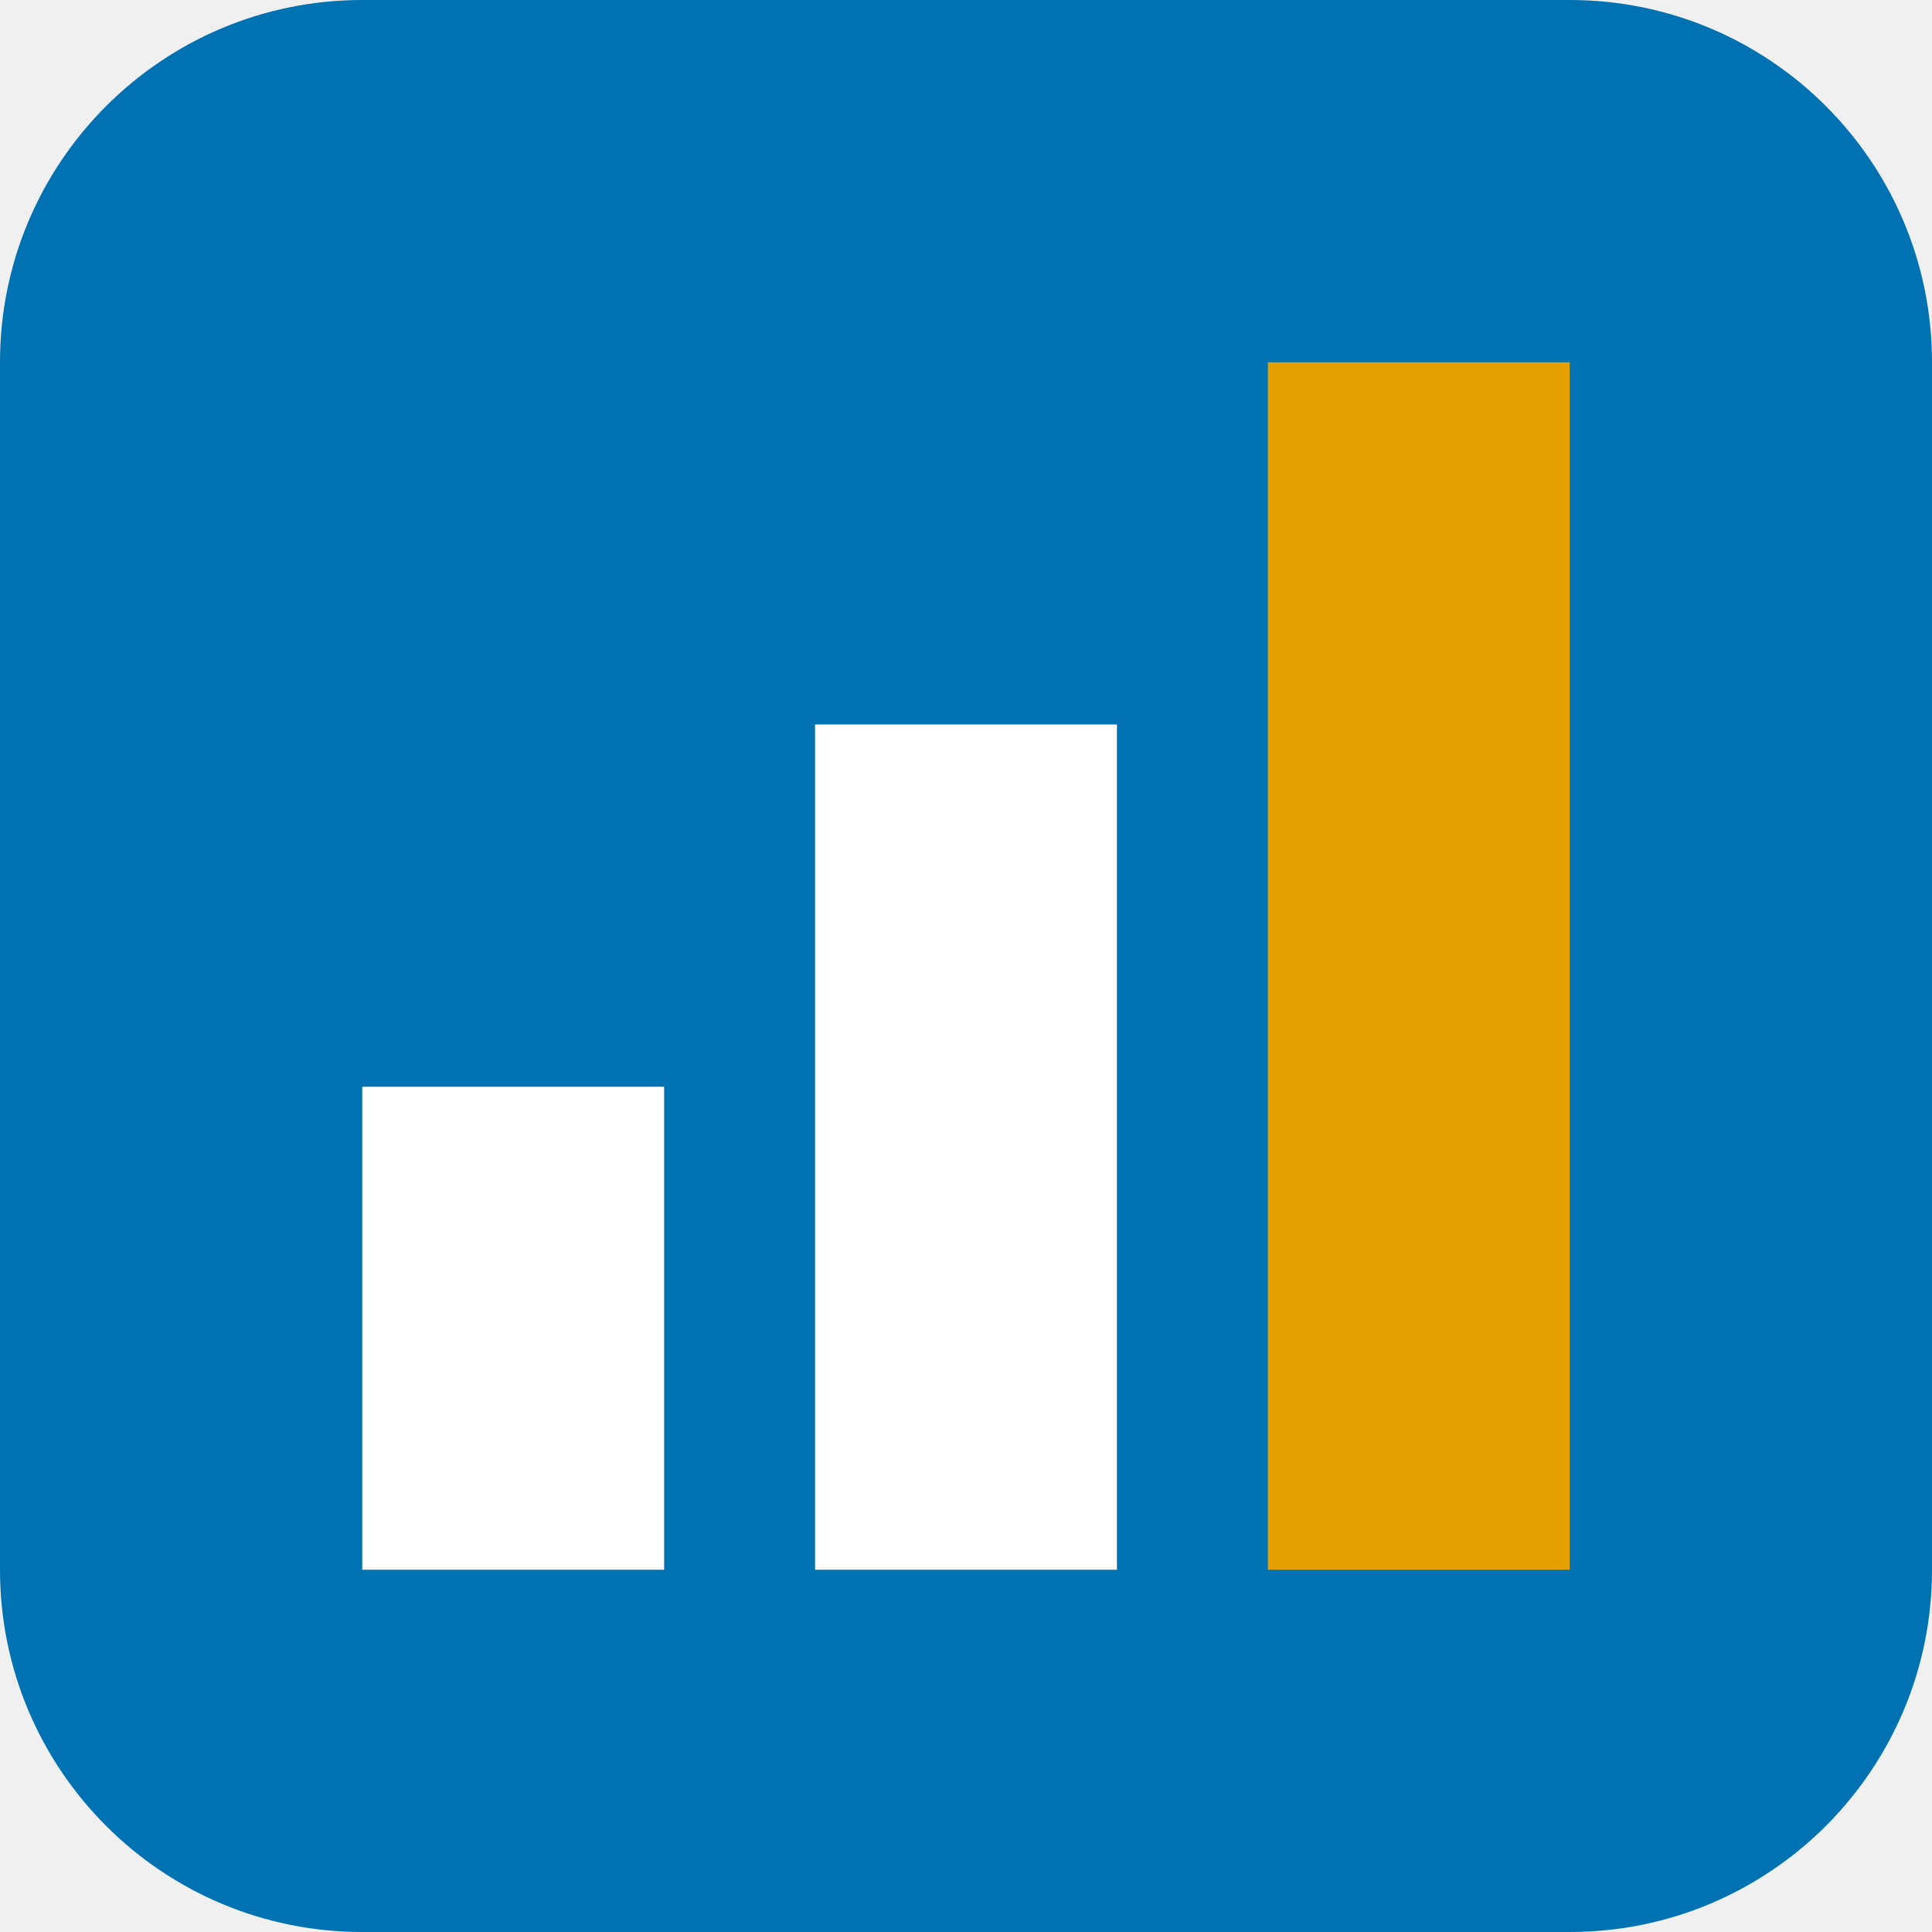
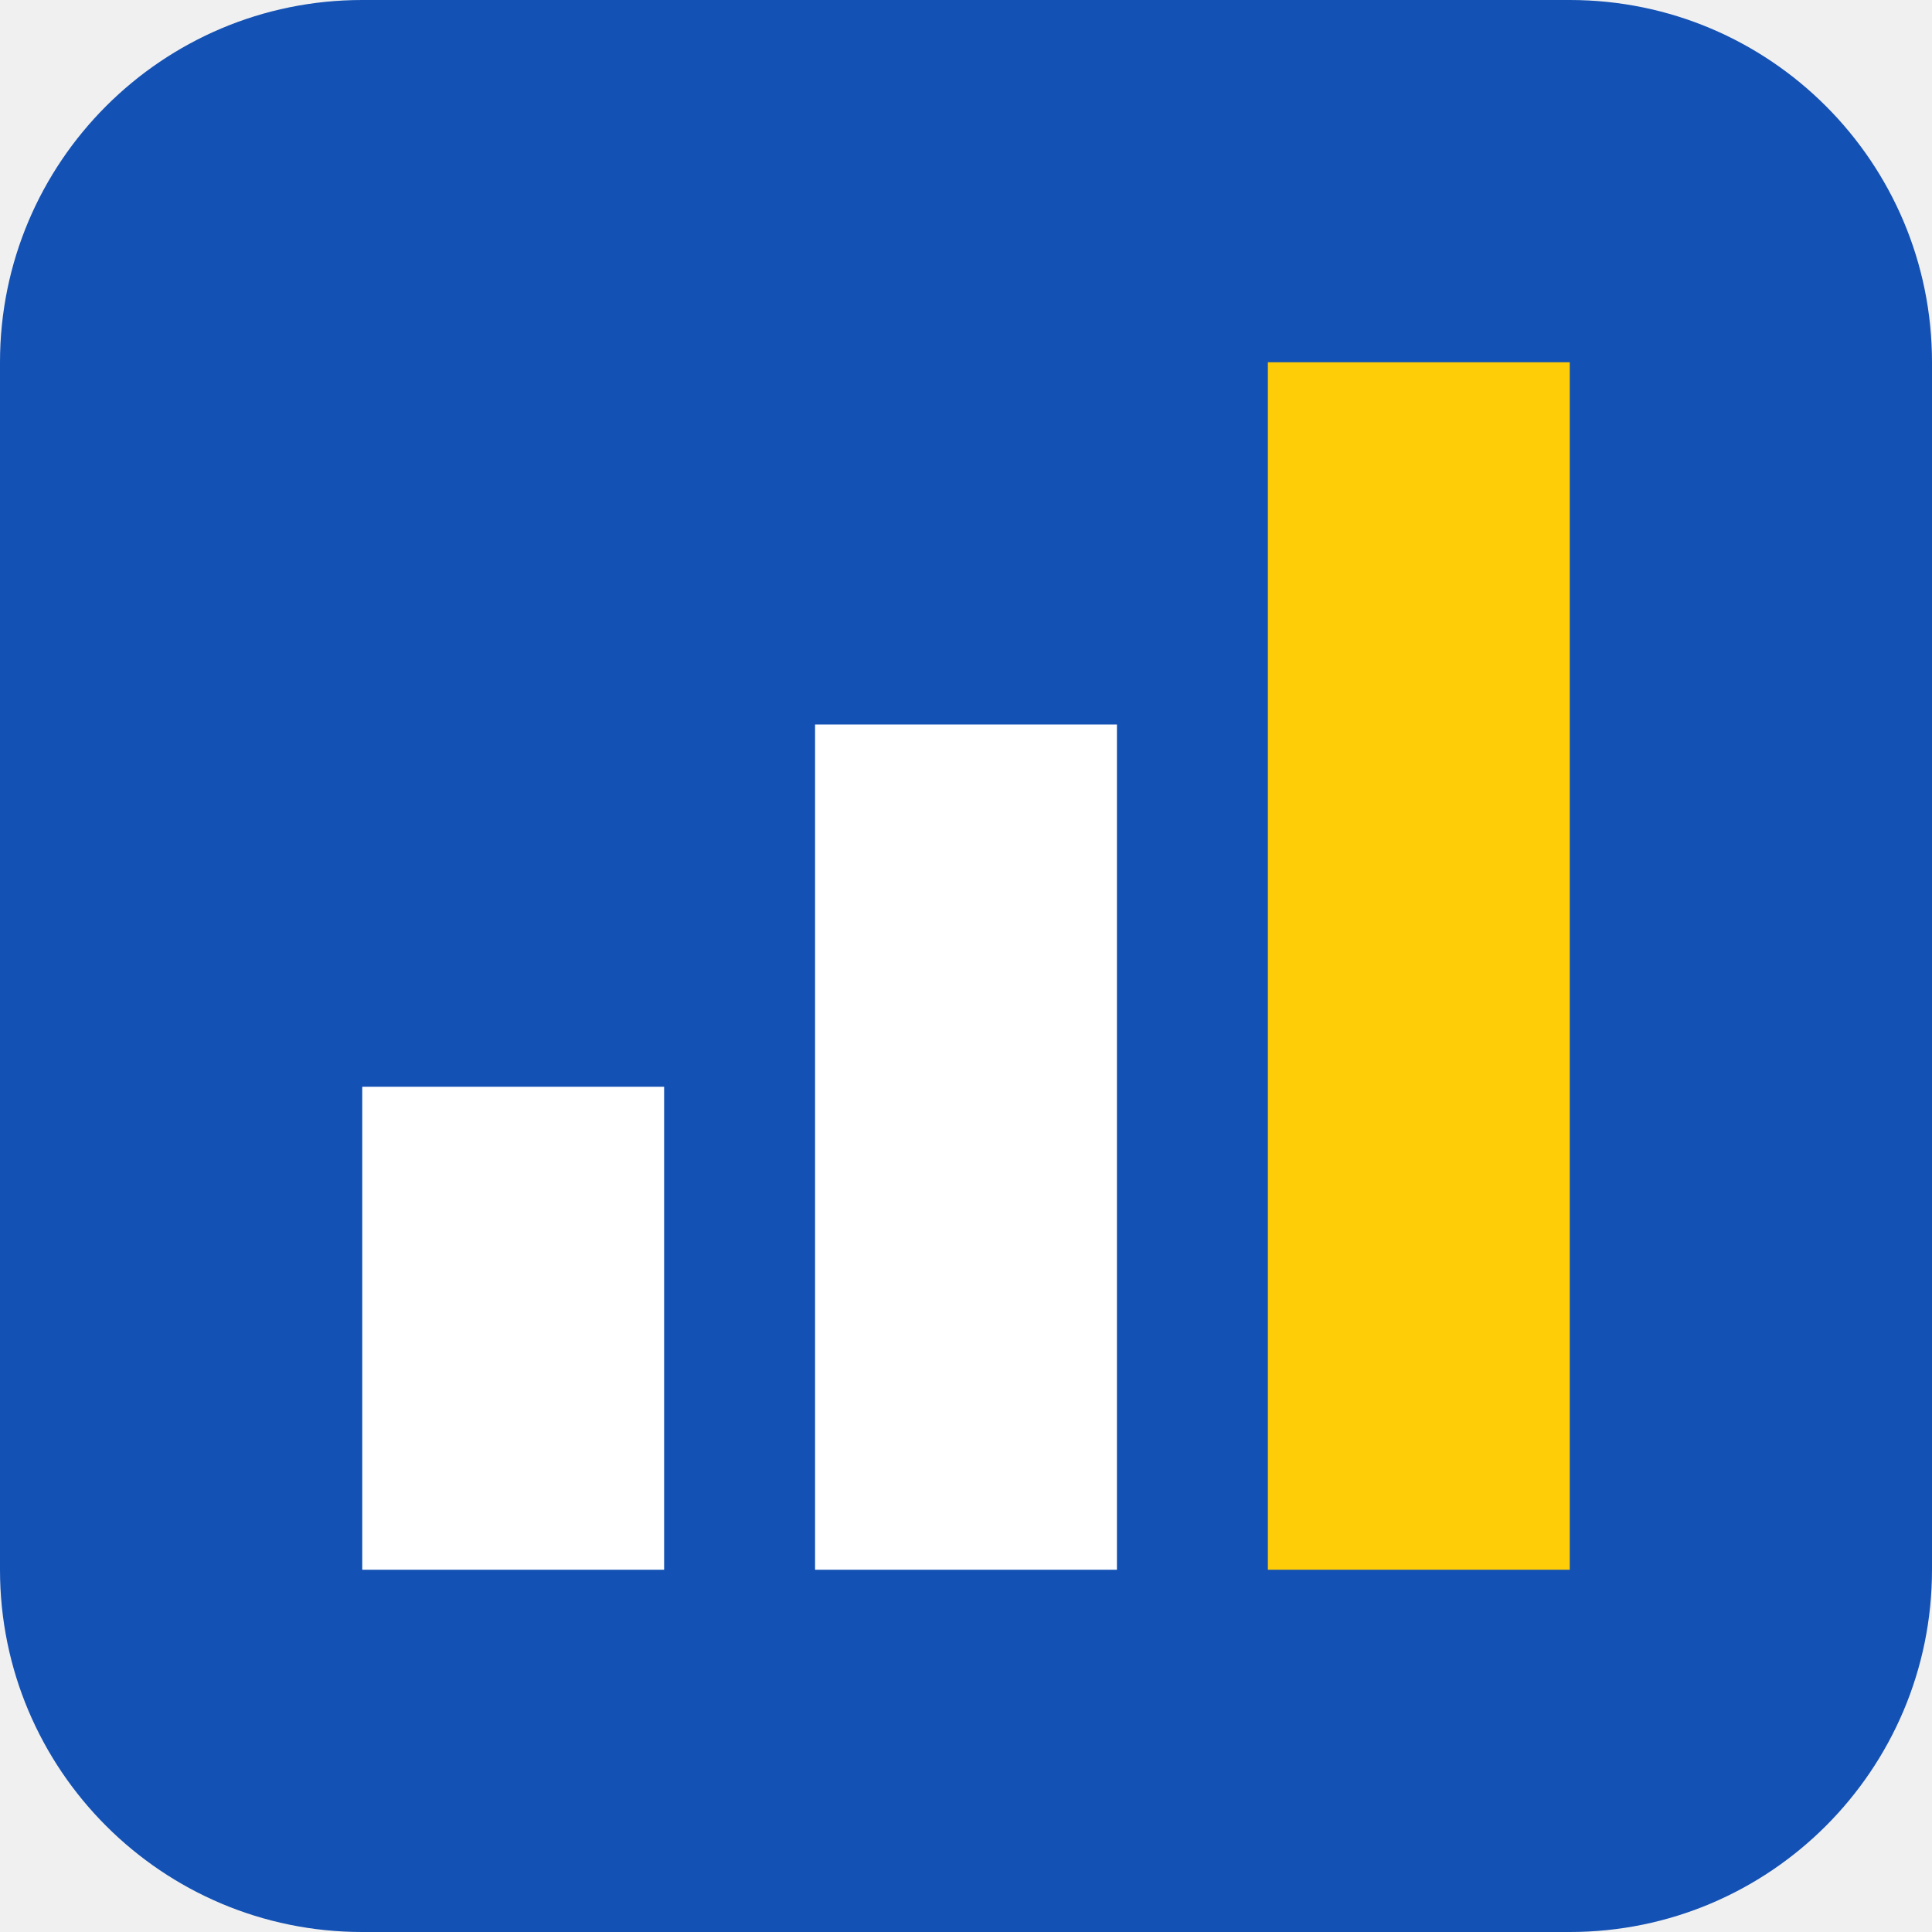
- <svg xmlns="http://www.w3.org/2000/svg" viewBox="0 0 32 32" role="img" aria-label="Bolsa Família em números">
-   <rect width="32" height="32" rx="6" fill="#0072B2" />
+ <svg xmlns="http://www.w3.org/2000/svg" viewBox="0 0 32 32" role="img" aria-label="Painel Bolsa Família">
+   <rect width="32" height="32" rx="6" fill="#1351B4" />
  <rect x="6" y="18" width="5" height="8" fill="#fff" />
  <rect x="13.5" y="12" width="5" height="14" fill="#fff" />
-   <rect x="21" y="6" width="5" height="20" fill="#E69F00" />
+   <rect x="21" y="6" width="5" height="20" fill="#FFCD07" />
</svg>
